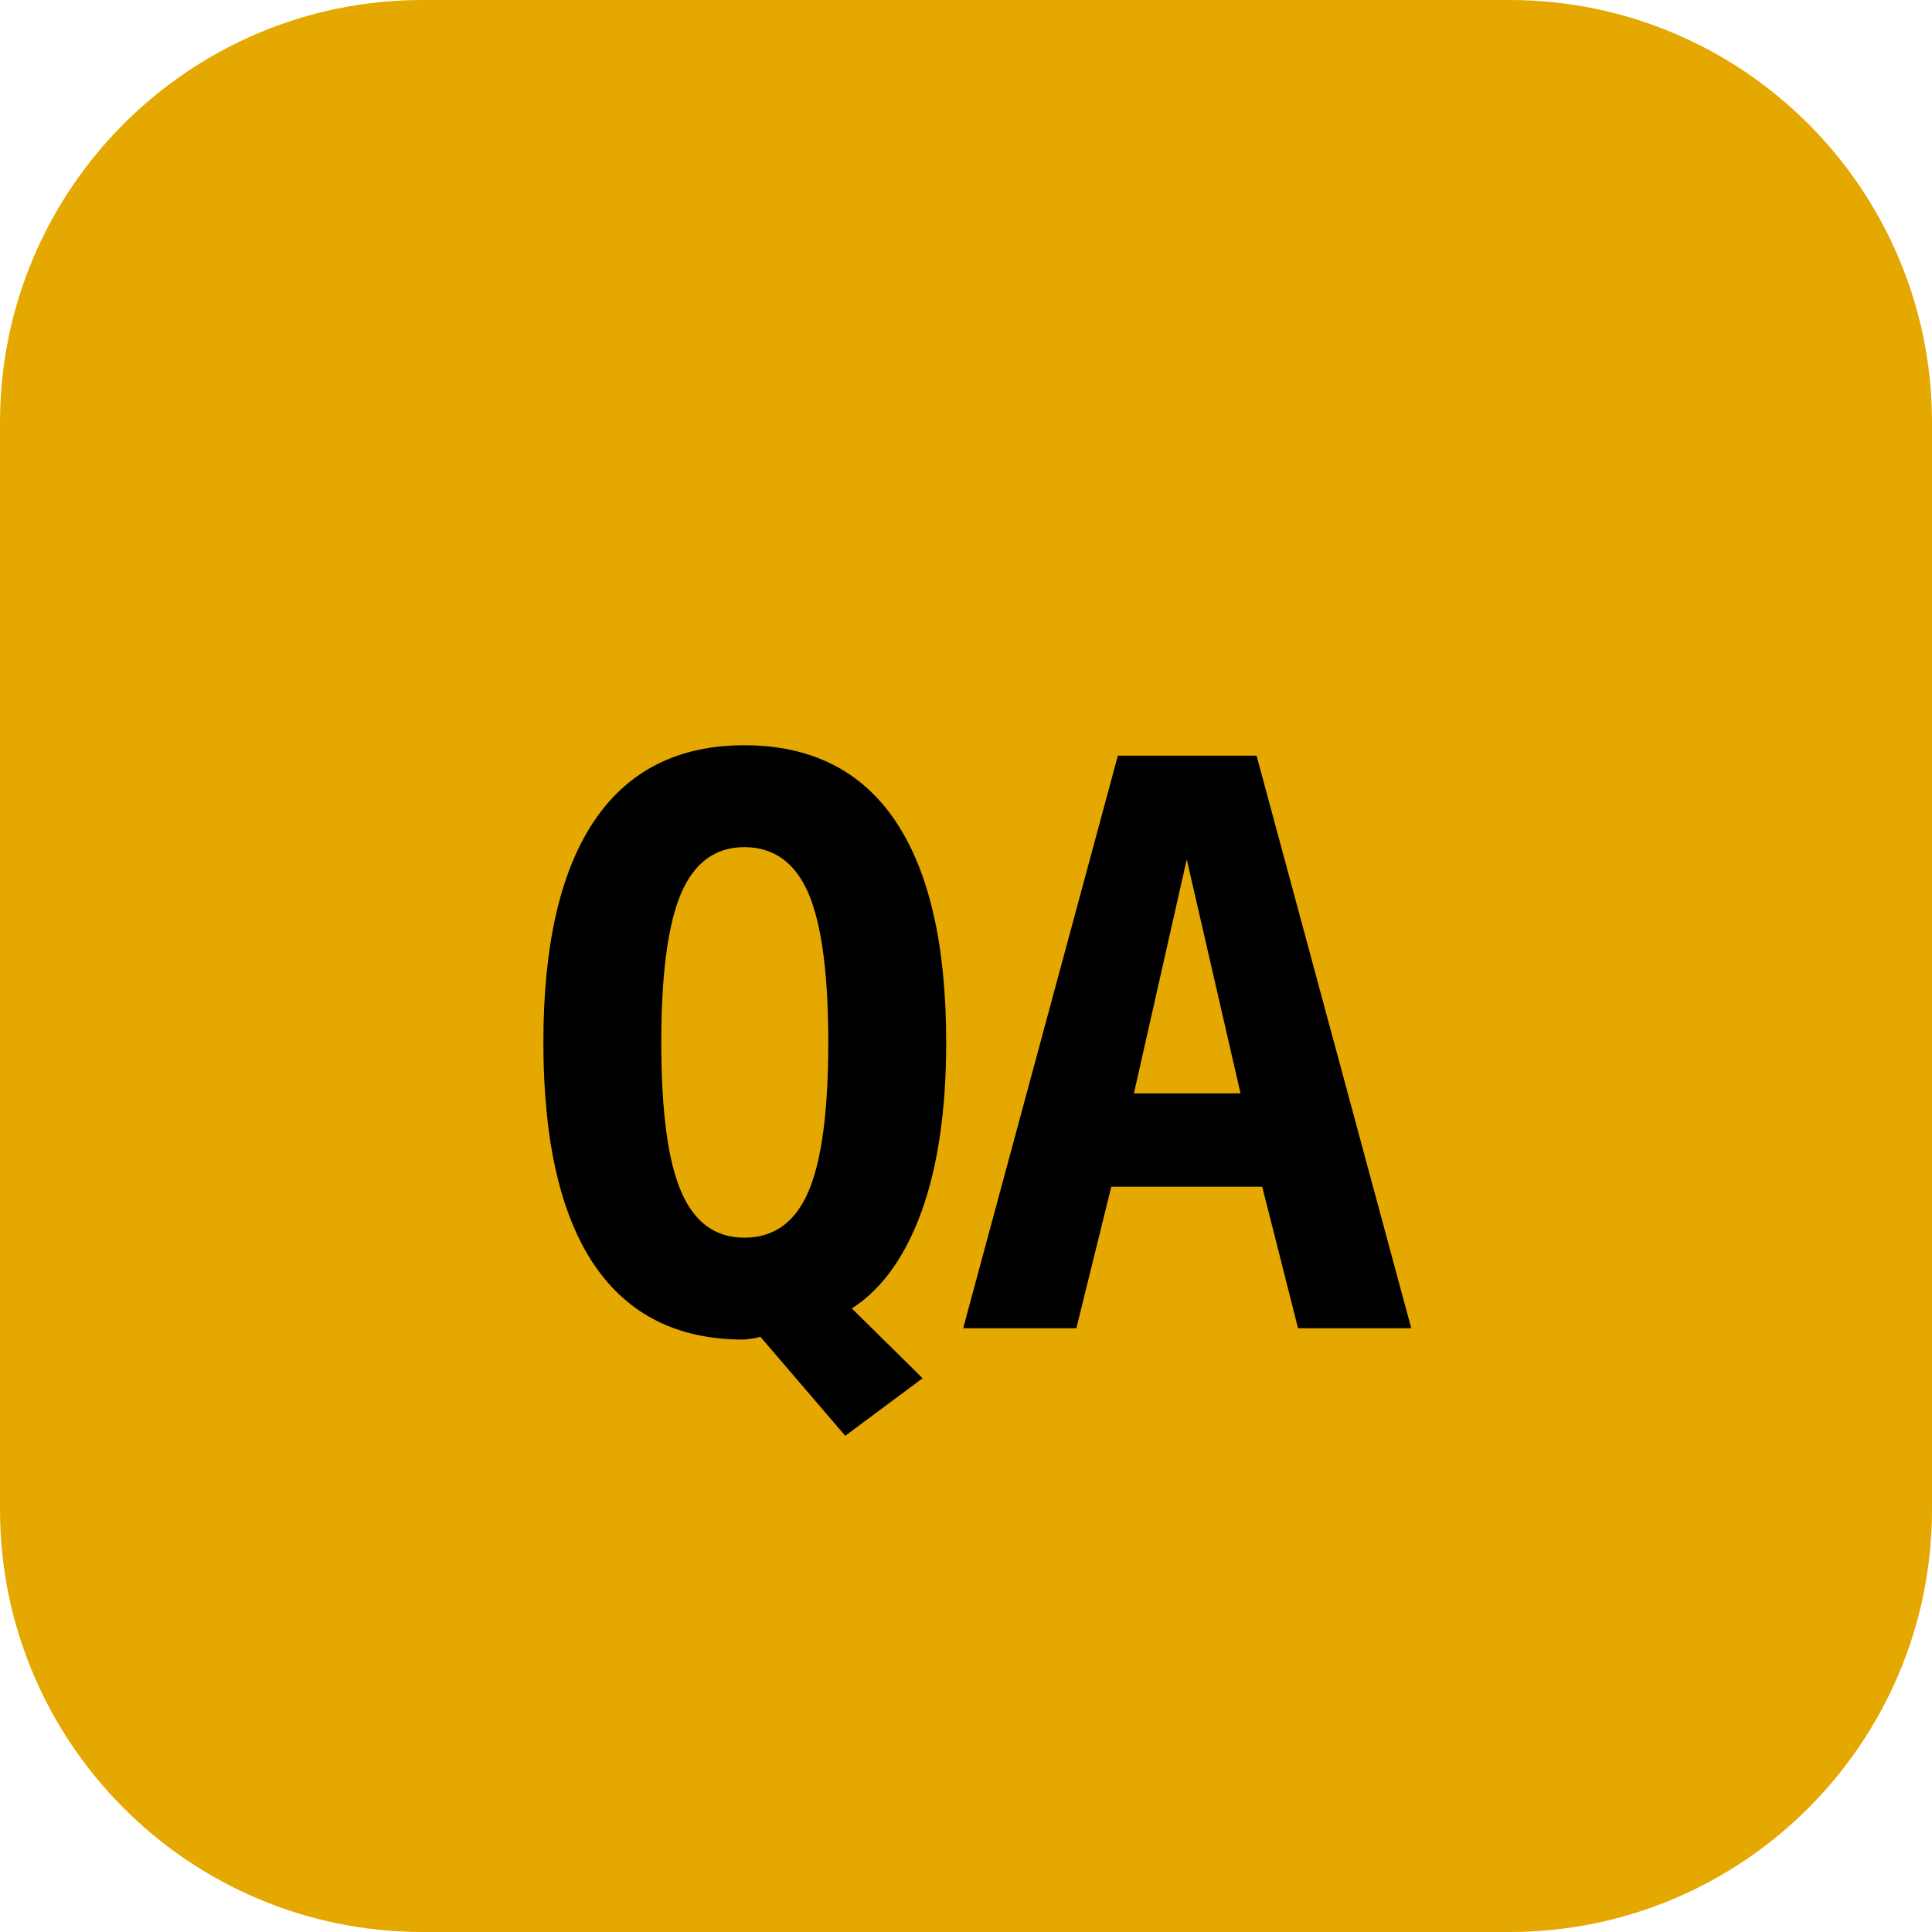
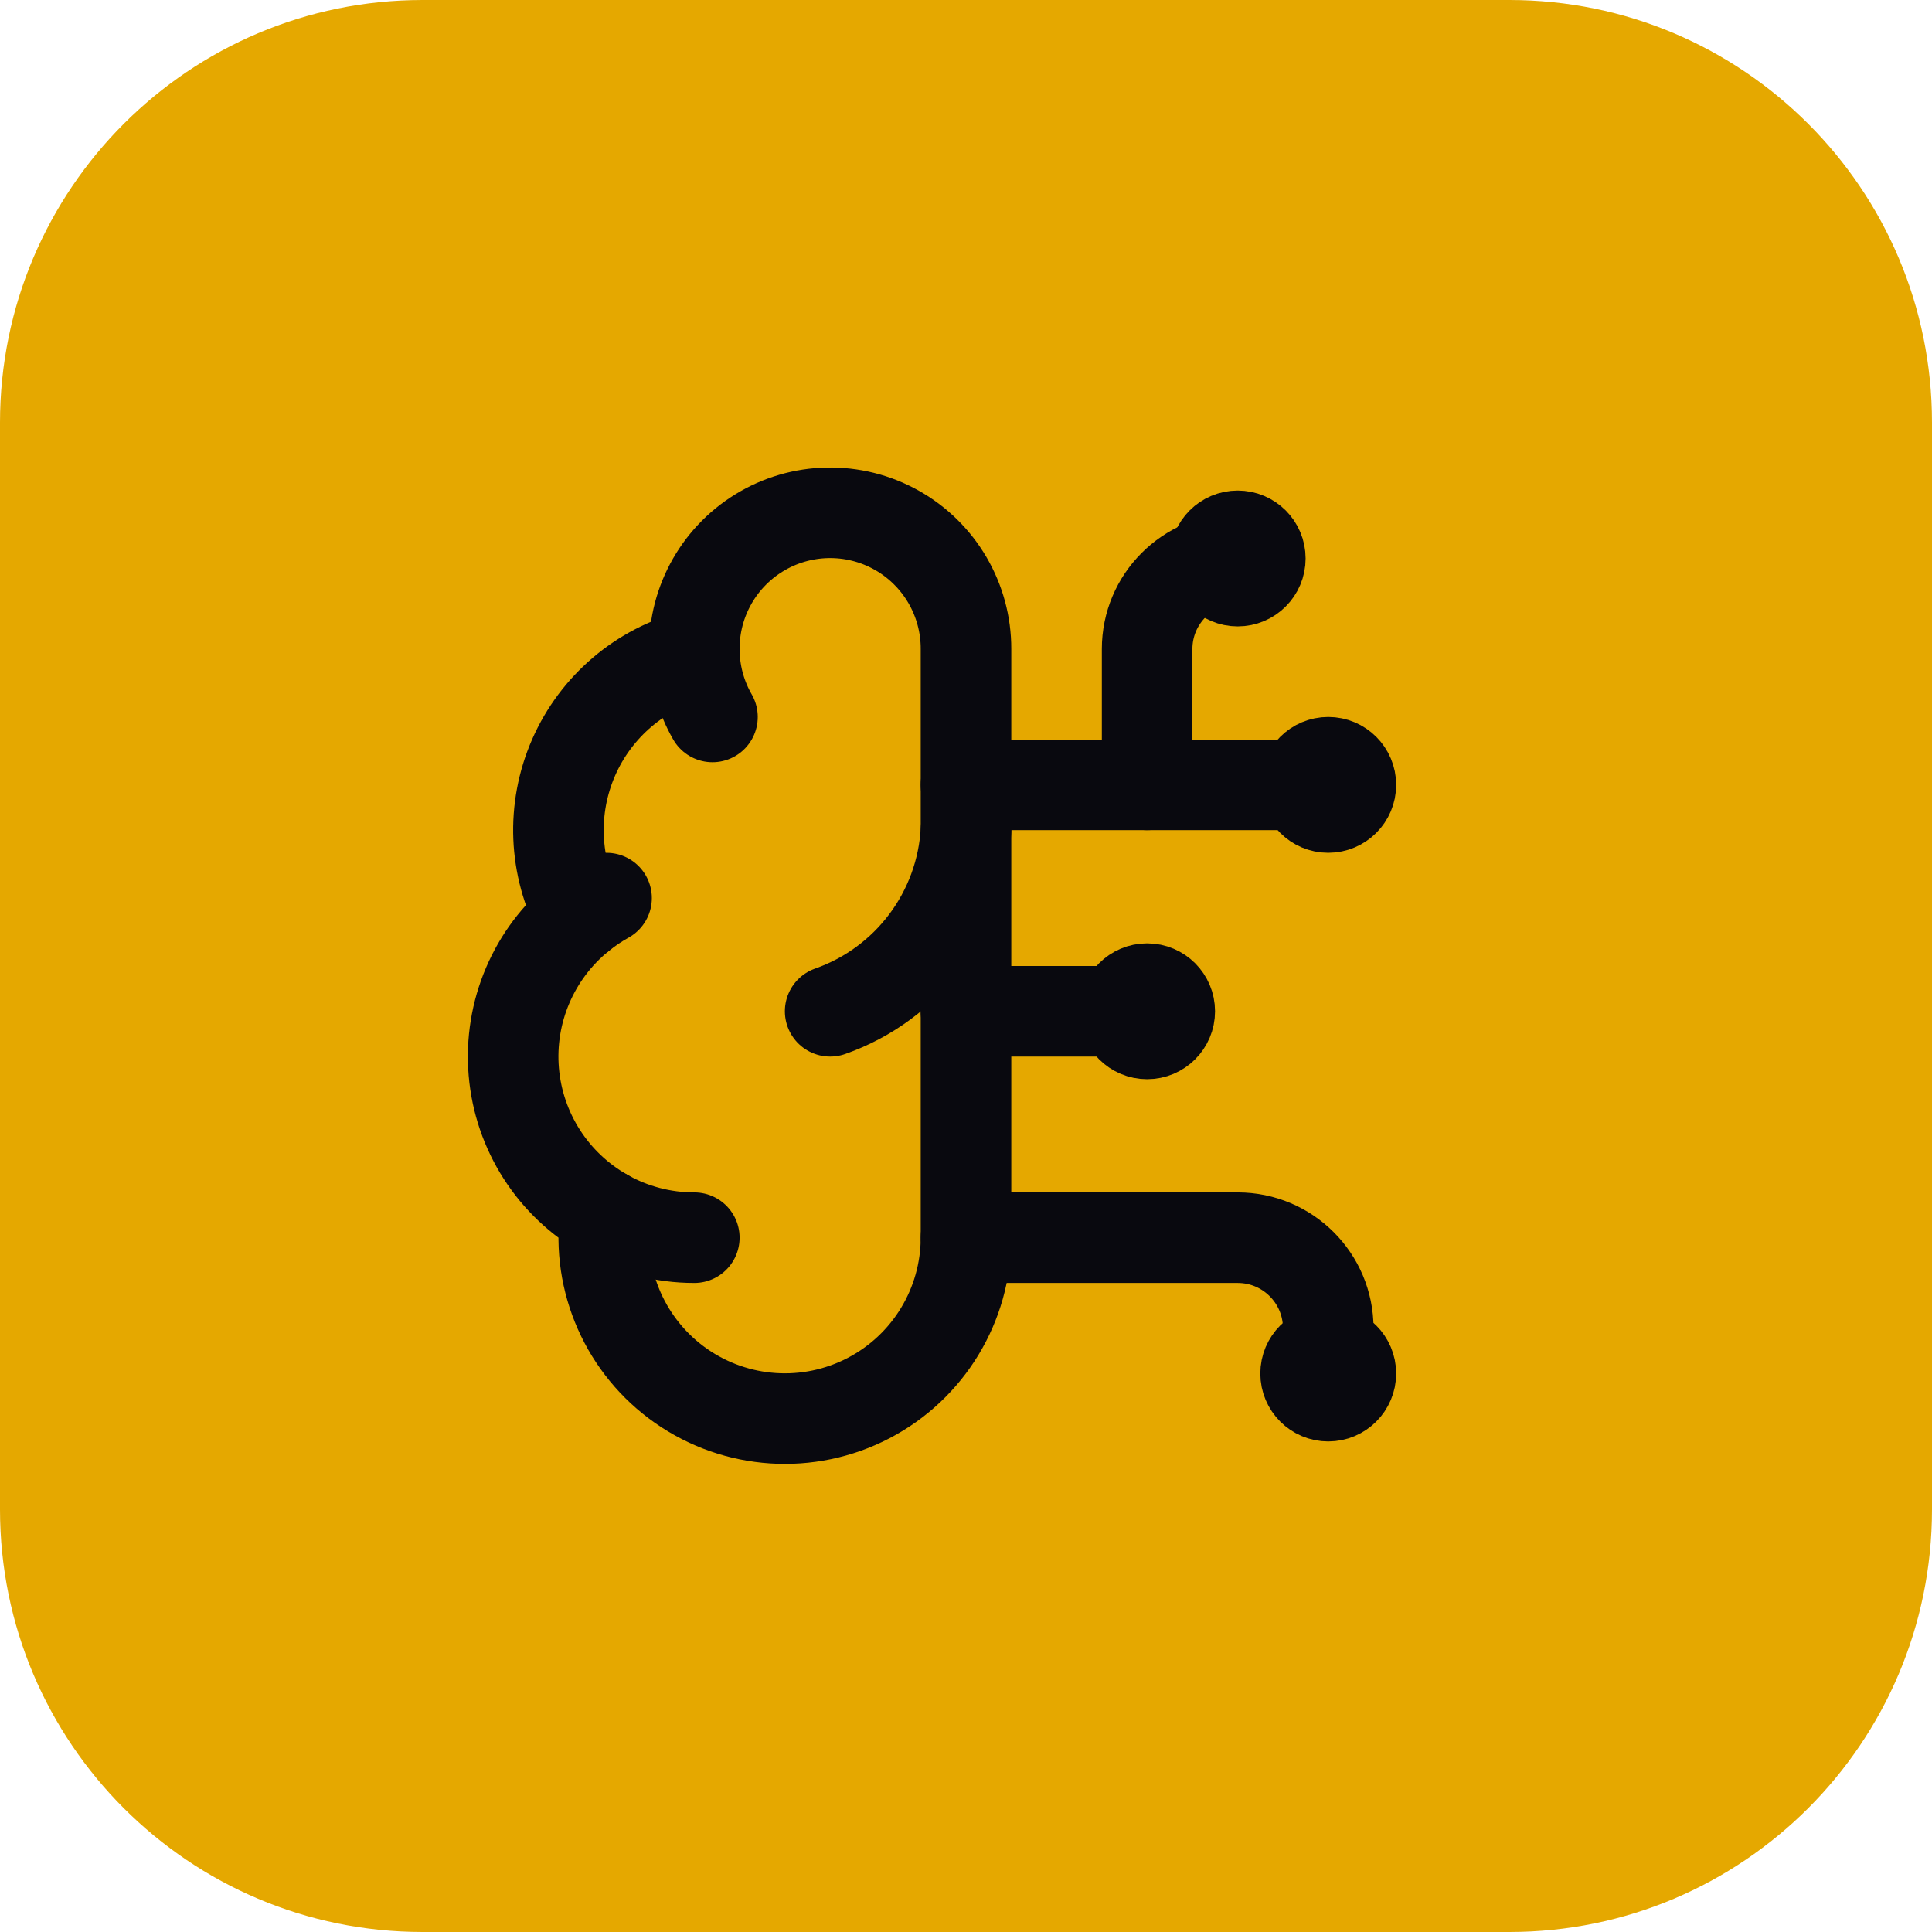
<svg xmlns="http://www.w3.org/2000/svg" viewBox="0 0 32 32">
  <rect width="32" height="32" rx="7" fill="#E5A800" />
-   <text x="16" y="22" font-family="monospace" font-size="13" font-weight="900" fill="#000000" text-anchor="middle" letter-spacing="-0.5">QA</text>
+   <g transform="translate(7,7) scale(0.75)" fill="none" stroke="#09090F" stroke-width="2" stroke-linecap="round" stroke-linejoin="round">
+     <path d="M12 5a3 3 0 1 0-5.997.125 4 4 0 0 0-2.526 5.77 4 4 0 0 0 .556 6.588A4 4 0 1 0 12 18Z" />
+     <path d="M9 13a4.5 4.5 0 0 0 3-4" />
+     <path d="M6.003 5.125A3 3 0 0 0 6.401 6.5" />
+     <path d="M3.477 10.896a4 4 0 0 1 .585-.396" />
+     <path d="M6 18a4 4 0 0 1-1.967-.516" />
+     <path d="M12 13h4" />
+     <path d="M12 18h6a2 2 0 0 1 2 2v1" />
+     <path d="M12 8h8" />
+     <path d="M16 8V5a2 2 0 0 1 2-2" />
+     <circle cx="16" cy="13" r=".5" />
+     <circle cx="18" cy="3" r=".5" />
+     <circle cx="20" cy="21" r=".5" />
+     <circle cx="20" cy="8" r=".5" />
+   </g>
</svg>
